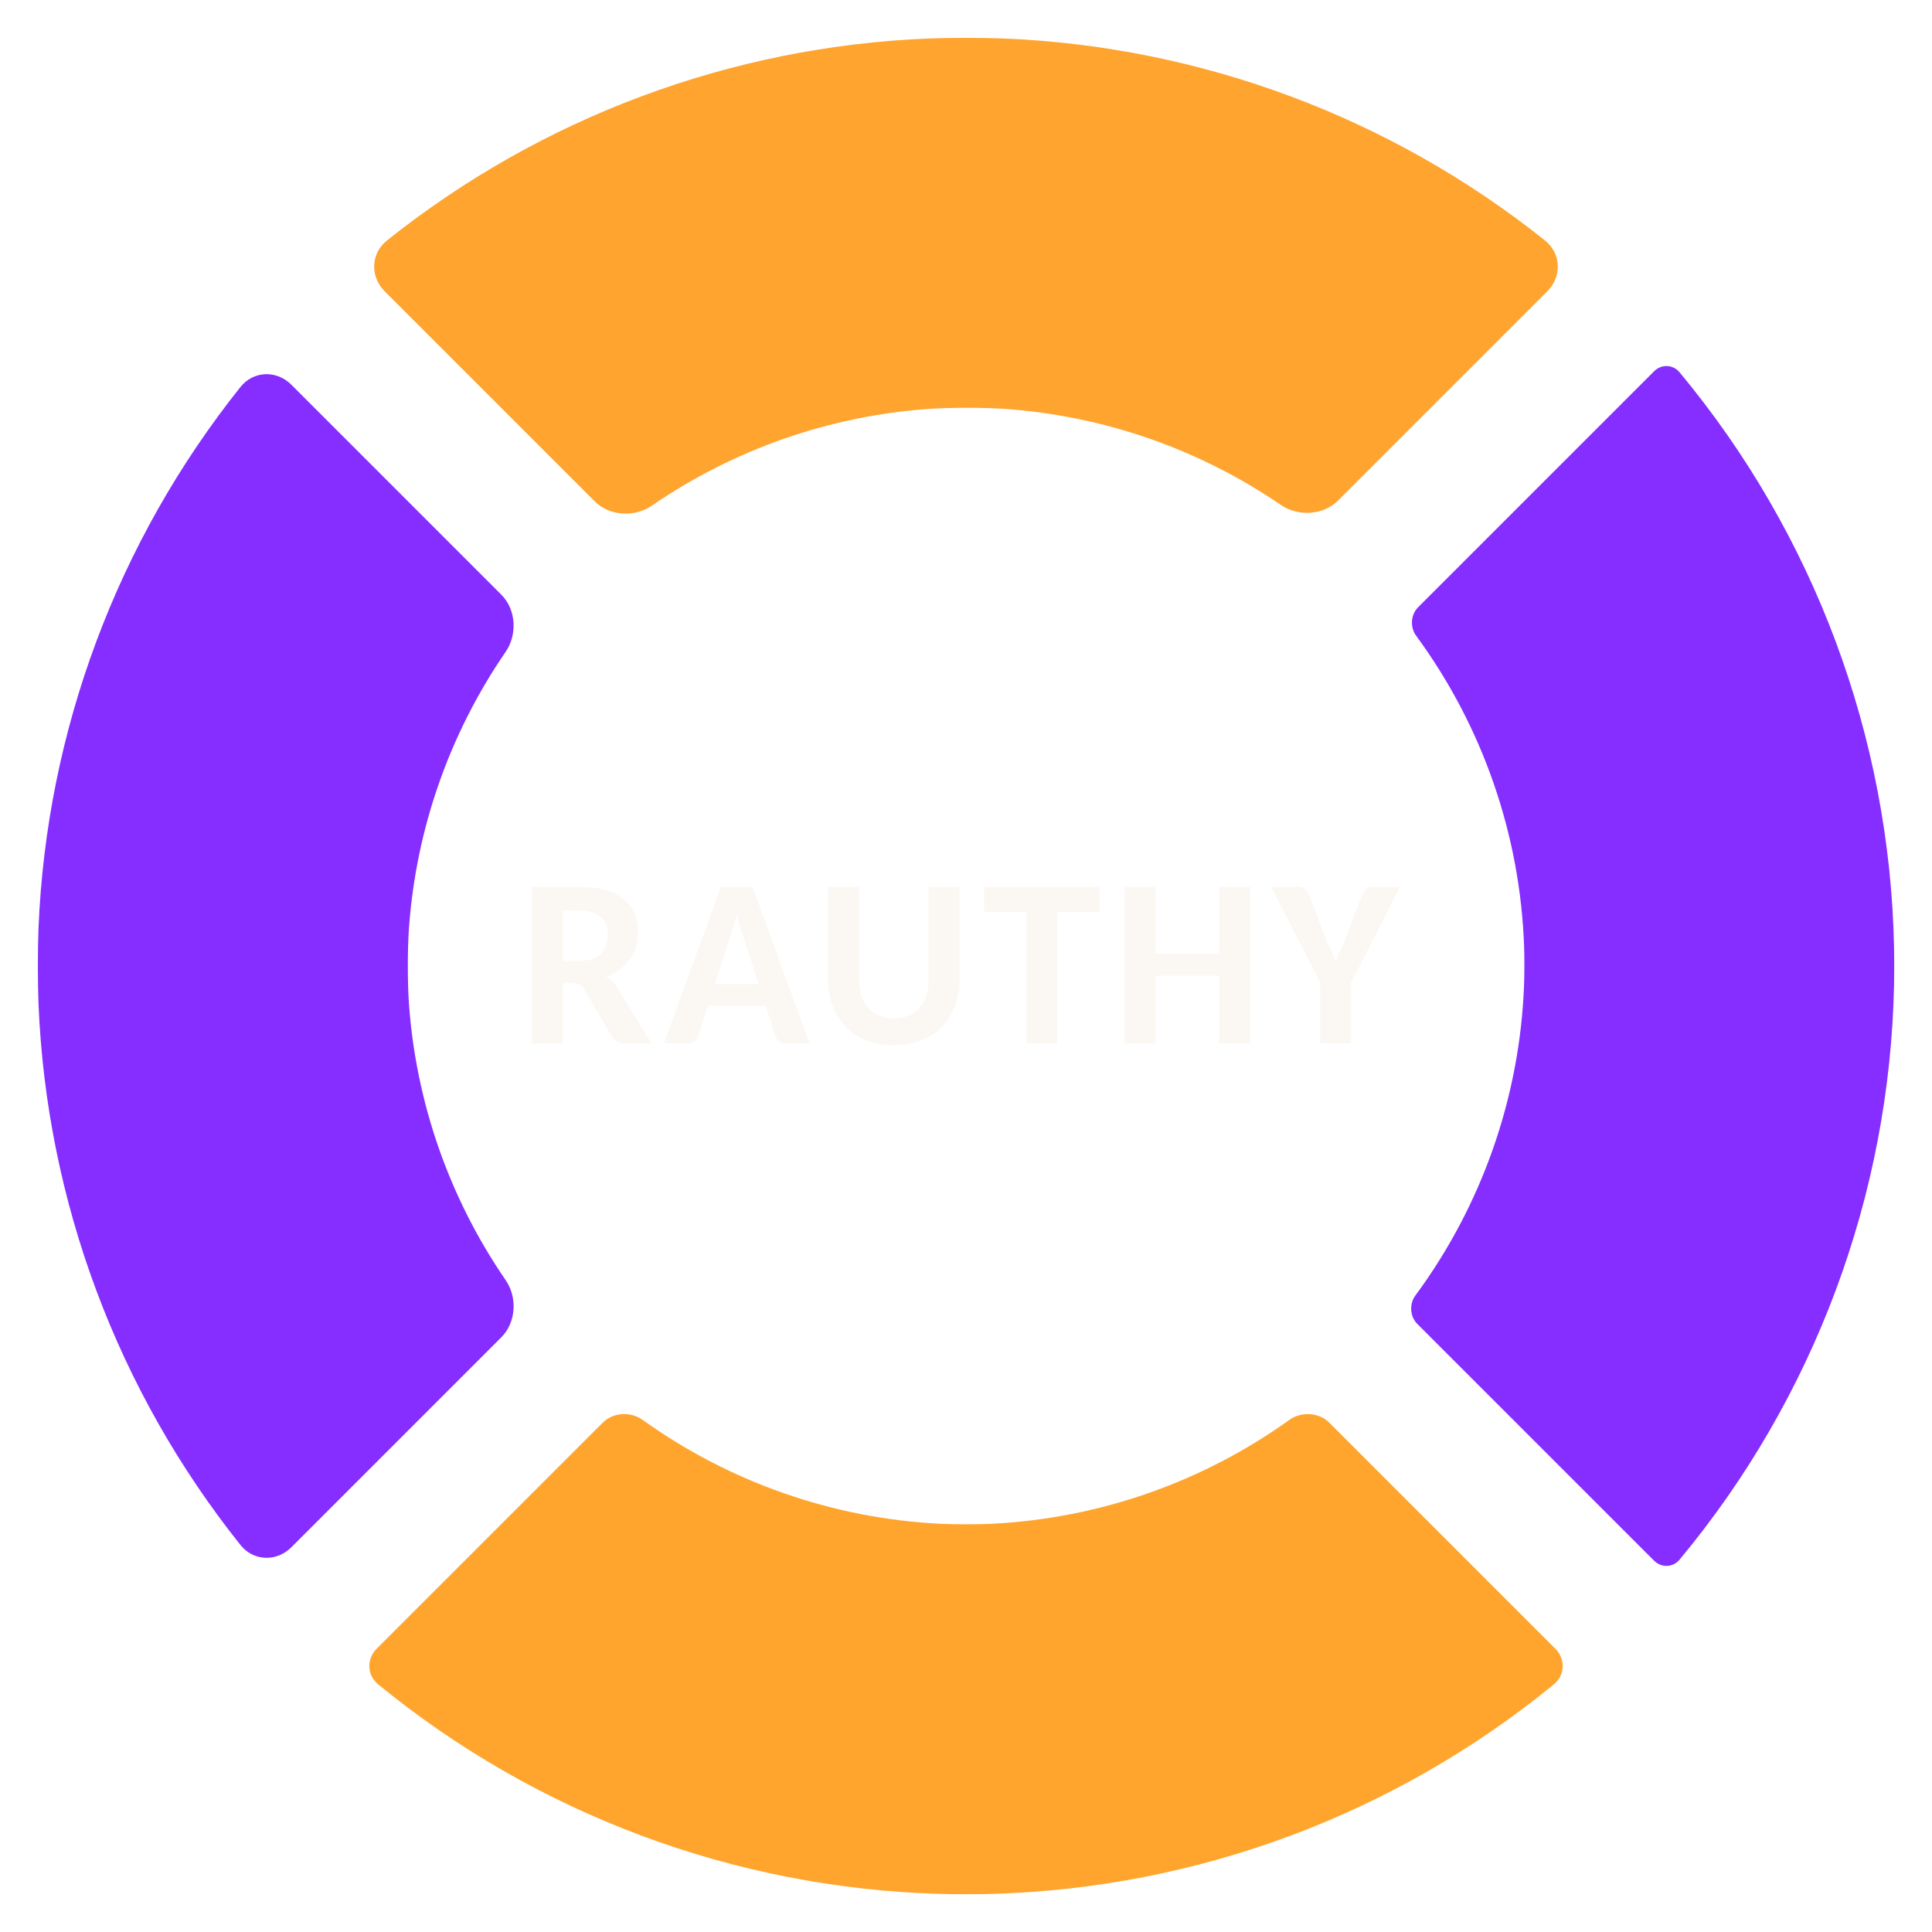
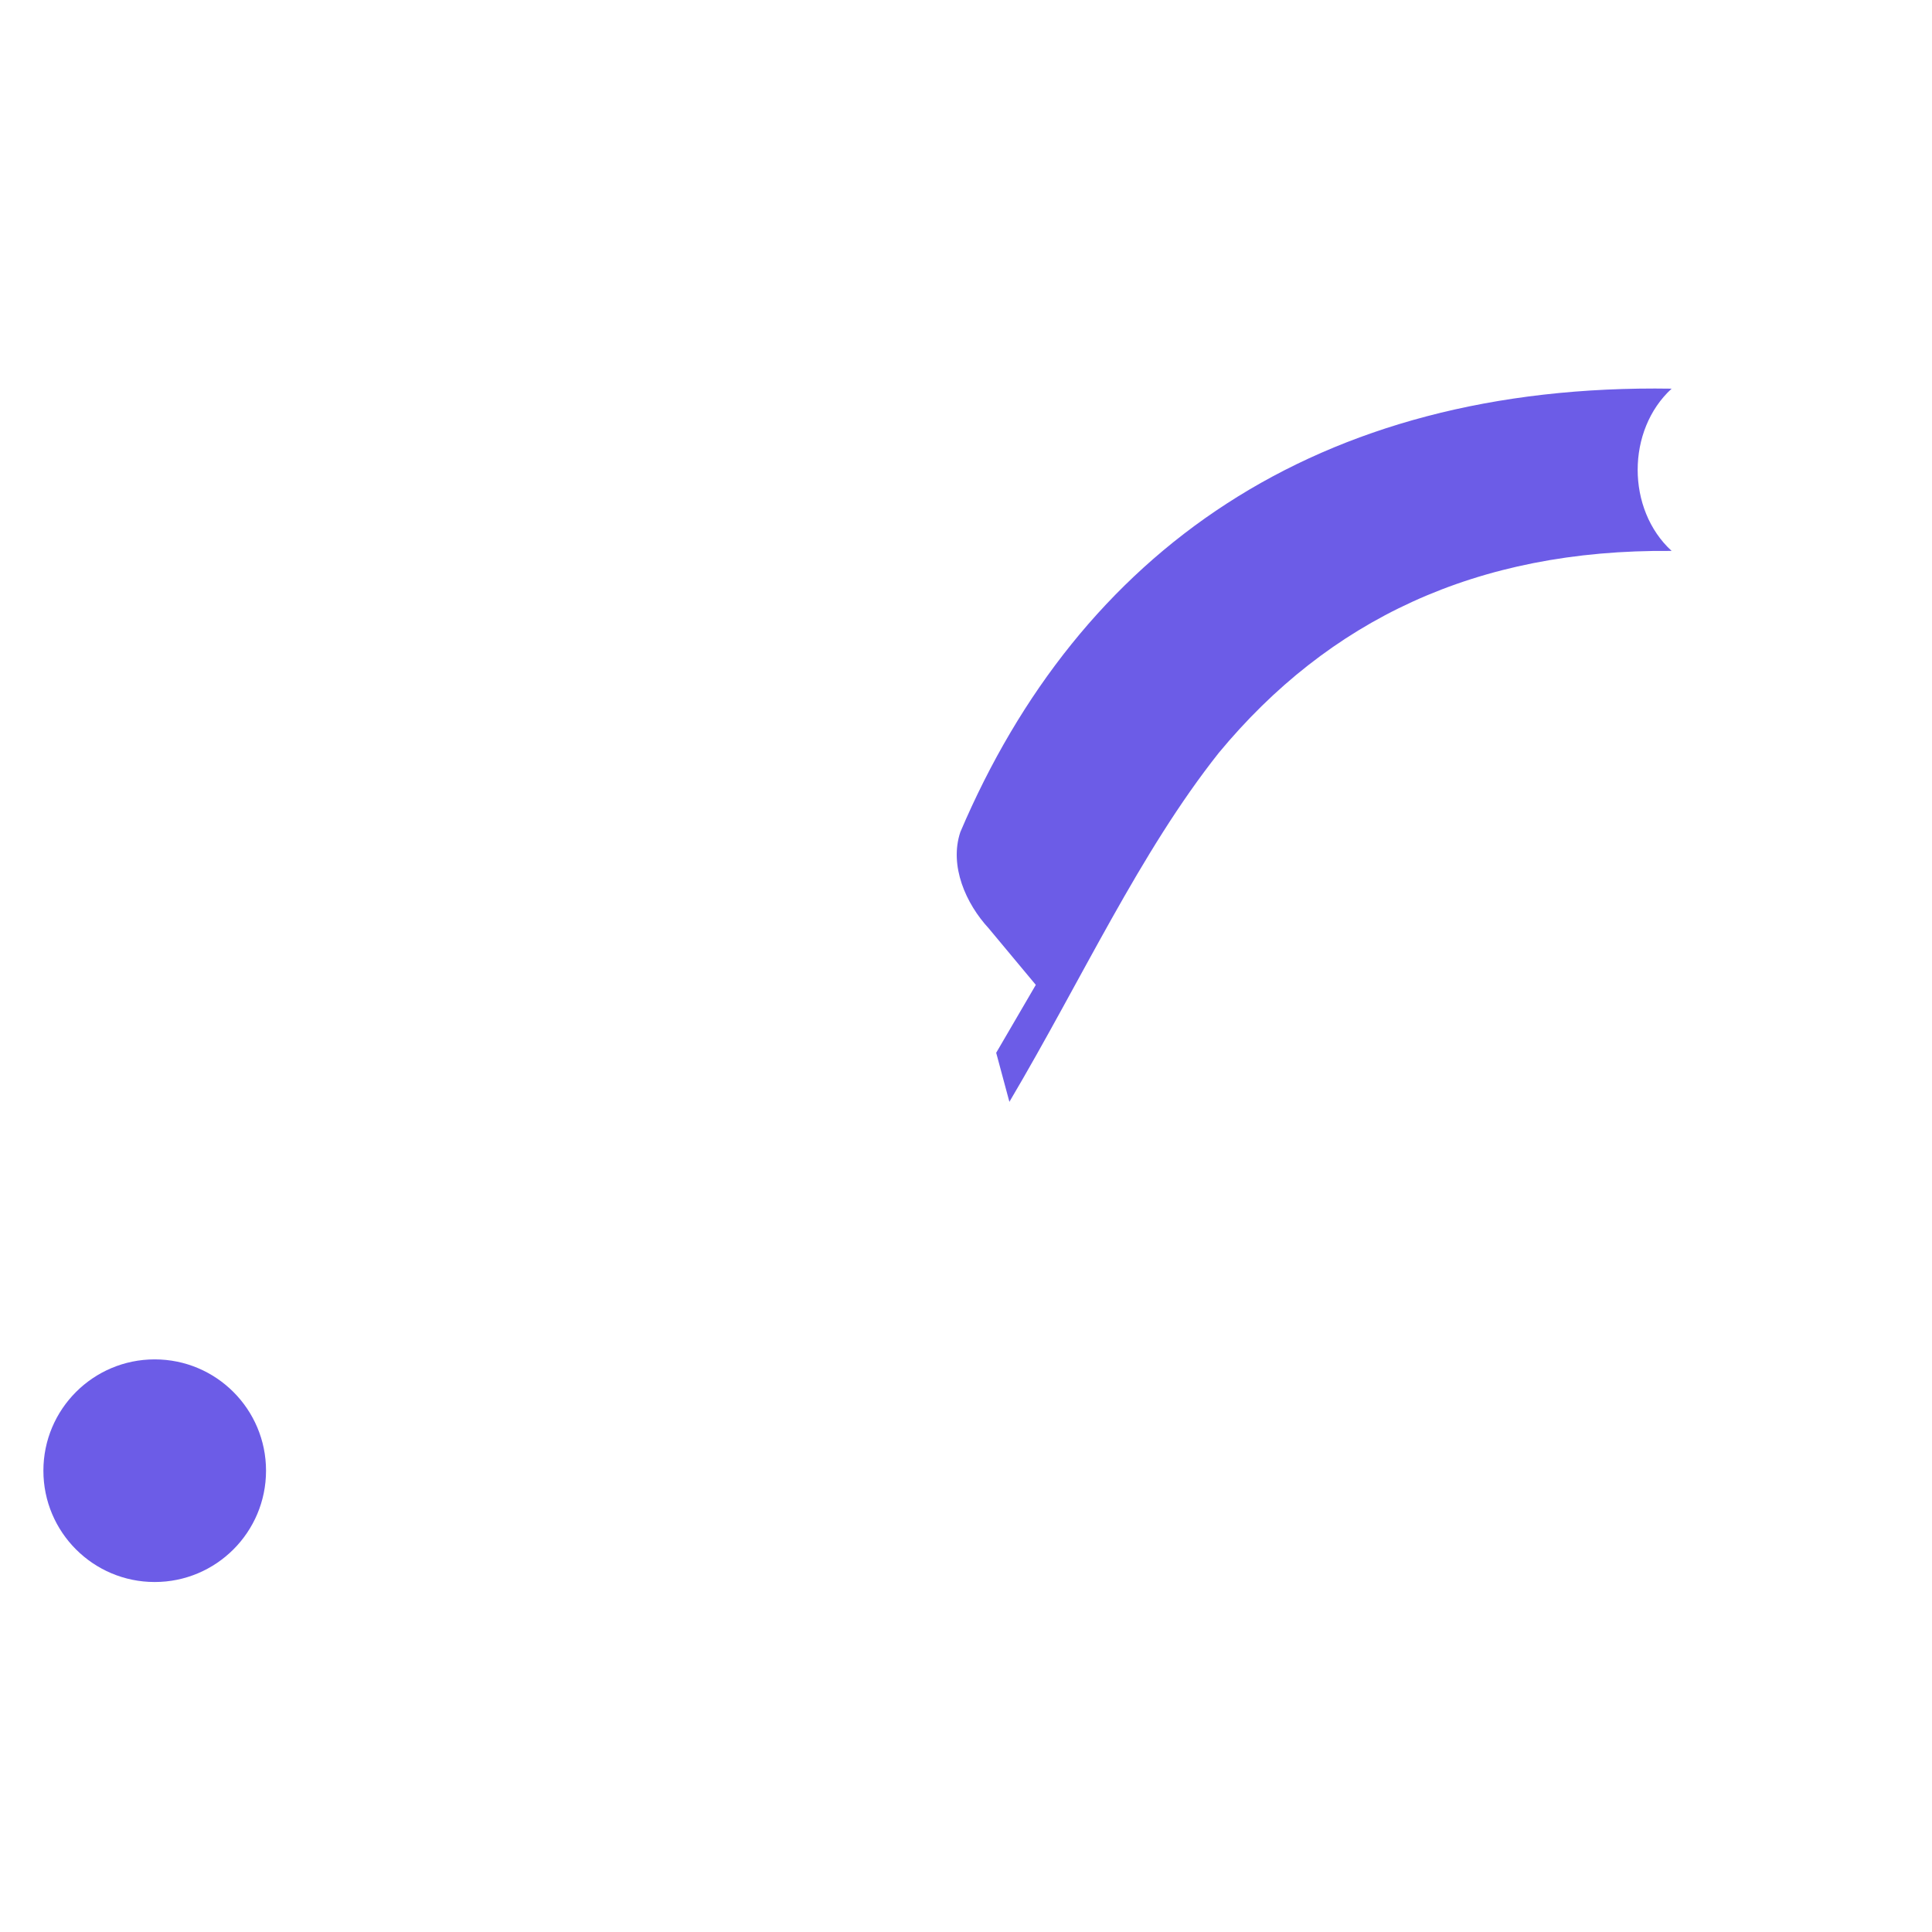
- <svg xmlns="http://www.w3.org/2000/svg" width="512" height="512" viewBox="0 0 135.467 135.467" version="1.1" id="svg1">
-   <defs id="defs1" />
-   <g id="layer1">
-     <g id="g3-6" transform="translate(-2.379972,2.117945)" style="display:inline">
-       <path style="display:inline;fill:#ffa52e;fill-opacity:1;fill-rule:evenodd;stroke:#4933a3;stroke-width:0;paint-order:markers stroke fill" d="M 44.646,97.631 28.791,113.486 c -0.723,0.723 -0.685,1.855 0.107,2.503 11.136,9.112 24.981,14.278 39.364,14.688 1.022,0.029 2.681,0.029 3.704,0 14.383,-0.41 28.228,-5.575 39.364,-14.688 0.792,-0.648 0.83,-1.779 0.107,-2.503 L 95.581,97.631 c -0.723,-0.723 -1.957,-0.791 -2.789,-0.195 -6.1,4.375 -13.331,6.905 -20.828,7.287 -1.021,0.052 -2.681,0.052 -3.702,0 -7.497,-0.382 -14.728,-2.912 -20.828,-7.287 -0.831,-0.596 -2.065,-0.528 -2.789,0.195 z" id="path8" />
-       <path style="display:inline;fill:#852eff;fill-opacity:1;fill-rule:evenodd;stroke:#4933a3;stroke-width:0;paint-order:markers stroke fill" d="m 118.358,23.919 -16.549,16.549 c -0.517,0.517 -0.567,1.399 -0.135,1.988 4.664,6.351 7.304,13.962 7.574,21.837 0.025,0.73 0.023,1.915 -0.004,2.645 -0.294,7.862 -2.951,15.454 -7.622,21.784 -0.434,0.588 -0.384,1.47 0.132,1.986 l 16.603,16.603 c 0.517,0.517 1.325,0.489 1.792,-0.073 9.435,-11.341 14.737,-25.552 15.037,-40.301 0.015,-0.73 0.015,-1.915 0,-2.646 -0.3,-14.749 -5.603,-28.96 -15.037,-40.301 -0.467,-0.562 -1.275,-0.59 -1.792,-0.073 z" id="path7" />
-       <path style="display:inline;fill:#852eff;fill-opacity:1;fill-rule:evenodd;stroke:#4933a3;stroke-width:0;paint-order:markers stroke fill" d="M 19.241,25.017 C 10.604,35.839 5.642,49.136 5.08,62.97 c -0.059,1.46 -0.059,3.83 -10e-8,5.29 0.563,13.834 5.524,27.132 14.161,37.953 0.911,1.142 2.53,1.196 3.563,0.163 l 14.733,-14.733 c 1.033,-1.033 1.127,-2.795 0.3,-3.999 -3.945,-5.743 -6.287,-12.436 -6.783,-19.386 -0.104,-1.457 -0.104,-3.83 0,-5.287 0.496,-6.95 2.837,-13.643 6.783,-19.386 0.827,-1.204 0.733,-2.966 -0.3,-3.999 L 22.804,24.854 c -1.033,-1.033 -2.651,-0.979 -3.563,0.163 z" id="path6" />
-       <path style="display:inline;fill:#ffa42e;fill-opacity:1;fill-rule:evenodd;stroke:#4933a3;stroke-width:0;paint-order:markers stroke fill" d="M 67.468,0.582 C 53.634,1.144 40.337,6.106 29.515,14.743 c -1.142,0.911 -1.196,2.53 -0.163,3.563 l 14.733,14.733 c 1.033,1.033 2.795,1.127 3.999,0.3 5.743,-3.945 12.436,-6.287 19.386,-6.783 1.457,-0.104 3.83,-0.108 5.287,-0.008 6.963,0.474 13.675,2.802 19.437,6.741 1.206,0.825 2.97,0.728 4.003,-0.305 L 110.874,18.306 c 1.033,-1.033 0.979,-2.651 -0.163,-3.563 C 99.89,6.106 86.593,1.144 72.758,0.582 c -1.46,-0.059 -3.83,-0.059 -5.29,0 z" id="path1-7-0" />
-     </g>
-     <path d="m 142.461,261.922 v 15.969 h -8.25 v -41.5 h 12.5 q 4.156,0 7.125,0.906 2.969,0.875 4.844,2.469 1.906,1.594 2.781,3.812 0.875,2.219 0.875,4.875 0,2.031 -0.562,3.875 -0.562,1.812 -1.656,3.344 -1.062,1.5 -2.625,2.688 -1.562,1.156 -3.594,1.875 0.781,0.438 1.469,1.062 0.688,0.594 1.281,1.469 l 9.281,15.125 h -7.406 q -1.969,0 -3.031,-1.656 l -7.562,-12.938 q -0.469,-0.75 -1.062,-1.062 -0.562,-0.312 -1.625,-0.312 z m 0,-5.844 h 4.188 q 2,0 3.438,-0.531 1.469,-0.531 2.406,-1.469 0.938,-0.938 1.375,-2.219 0.469,-1.312 0.469,-2.844 0,-3.031 -1.875,-4.656 -1.875,-1.656 -5.75,-1.656 h -4.25 z m 65.344,21.812 h -6.312 q -1.094,0 -1.75,-0.5 -0.656,-0.531 -0.969,-1.312 l -2.625,-8.156 h -15.281 l -2.594,8.125 q -0.25,0.688 -0.969,1.281 -0.688,0.562 -1.719,0.562 h -6.406 l 15.125,-41.5 h 8.375 z m -25.094,-15.719 h 11.562 l -4.219,-13.125 q -0.375,-0.969 -0.781,-2.25 -0.406,-1.312 -0.812,-2.844 -0.375,1.531 -0.781,2.844 -0.406,1.312 -0.75,2.281 z m 47.438,9.094 q 2.188,0 3.875,-0.719 1.719,-0.719 2.875,-2.031 1.188,-1.312 1.812,-3.188 0.625,-1.875 0.625,-4.188 v -24.75 h 8.188 v 24.75 q 0,3.75 -1.219,6.906 -1.188,3.156 -3.438,5.469 -2.25,2.281 -5.469,3.562 -3.219,1.281 -7.25,1.281 -4.031,0 -7.281,-1.281 -3.219,-1.281 -5.469,-3.562 -2.25,-2.312 -3.469,-5.469 -1.188,-3.156 -1.188,-6.906 v -24.75 h 8.219 v 24.75 q 0,2.312 0.625,4.188 0.625,1.875 1.781,3.188 1.188,1.312 2.875,2.031 1.719,0.719 3.906,0.719 z m 54.5,-34.875 v 6.688 h -11.188 v 34.812 h -8.188 v -34.812 h -11.188 v -6.688 z m 39.906,41.5 h -8.25 v -17.969 h -16.812 v 17.969 h -8.25 v -41.5 h 8.25 v 17.719 h 16.812 v -17.719 h 8.25 z m 26.719,-16 v 16 h -8.125 v -16.062 l -13.031,-25.438 h 7.281 q 1,0 1.625,0.5 0.625,0.5 1.031,1.312 l 5.125,13.406 q 0.656,1.25 1.156,2.344 0.531,1.094 0.938,2.188 0.344,-1.094 0.844,-2.188 0.5,-1.094 1.125,-2.312 l 5.094,-13.438 q 0.344,-0.656 1,-1.219 0.656,-0.594 1.688,-0.594 h 7.281 z" id="text8-3-6" style="font-weight:bold;font-size:64px;font-family:Carlito;-inkscape-font-specification:'Carlito Bold';letter-spacing:2.5px;white-space:pre;fill:#fbf8f4;fill-rule:evenodd;stroke:#4933a3;stroke-width:0;paint-order:markers stroke fill" transform="matrix(0.2645833,0,0,0.2645833,1.78387,-0.3638021)" aria-label="RAUTHY" />
+ <svg xmlns="http://www.w3.org/2000/svg" viewBox="120 96 1024 1024" fill="none" color="#FFFFFF" role="img" aria-label="Funcd" focusable="false" width="512" height="512">
+   <g data-part="frame" fill="currentColor">
+     <path data-part="frame-top-left" d="M270 814 268 355C268 287 325 231 392 231H864C909 231 946 255 967 294C938 296 910 301 885 307C878 305 871 305 863 305H398C366 305 341 327 341 355V810C316 813 293 814 270 814Z" />
+     <path data-part="frame-bottom-right" d="M913 412C937 406 961 403 986 401V862C986 931 932 986 863 986H391C349 986 312 964 291 929C341 927 388 920 430 910H858C890 910 913 887 913 858Z" />
  </g>
+   <path data-part="ribbon-input" fill="currentColor" d="M261 827C421 830 511 779 572 653L617 563C619 573 622 581 626 587L607 621 637 657C648 677 649 697 638 720C592 824 519 885 406 909C360 919 311 921 261 918C287 895 287 854 261 827Z" />
+   <path data-part="ribbon-output" fill="#6C5CE7" d="M1006 302C817 299 692 389 629 537C623 555 632 575 644 588L669 618 648 654 655 680C694 614 724 548 766 495C824 425 902 387 1006 388C982 366 982 324 1006 302Z" />
+   <circle data-part="input-dot" cx="202" cy="875.5" r="59" fill="#6C5CE7" />
+   <circle data-part="output-dot" cx="1063" cy="344" r="56" fill="currentColor" />
</svg>
